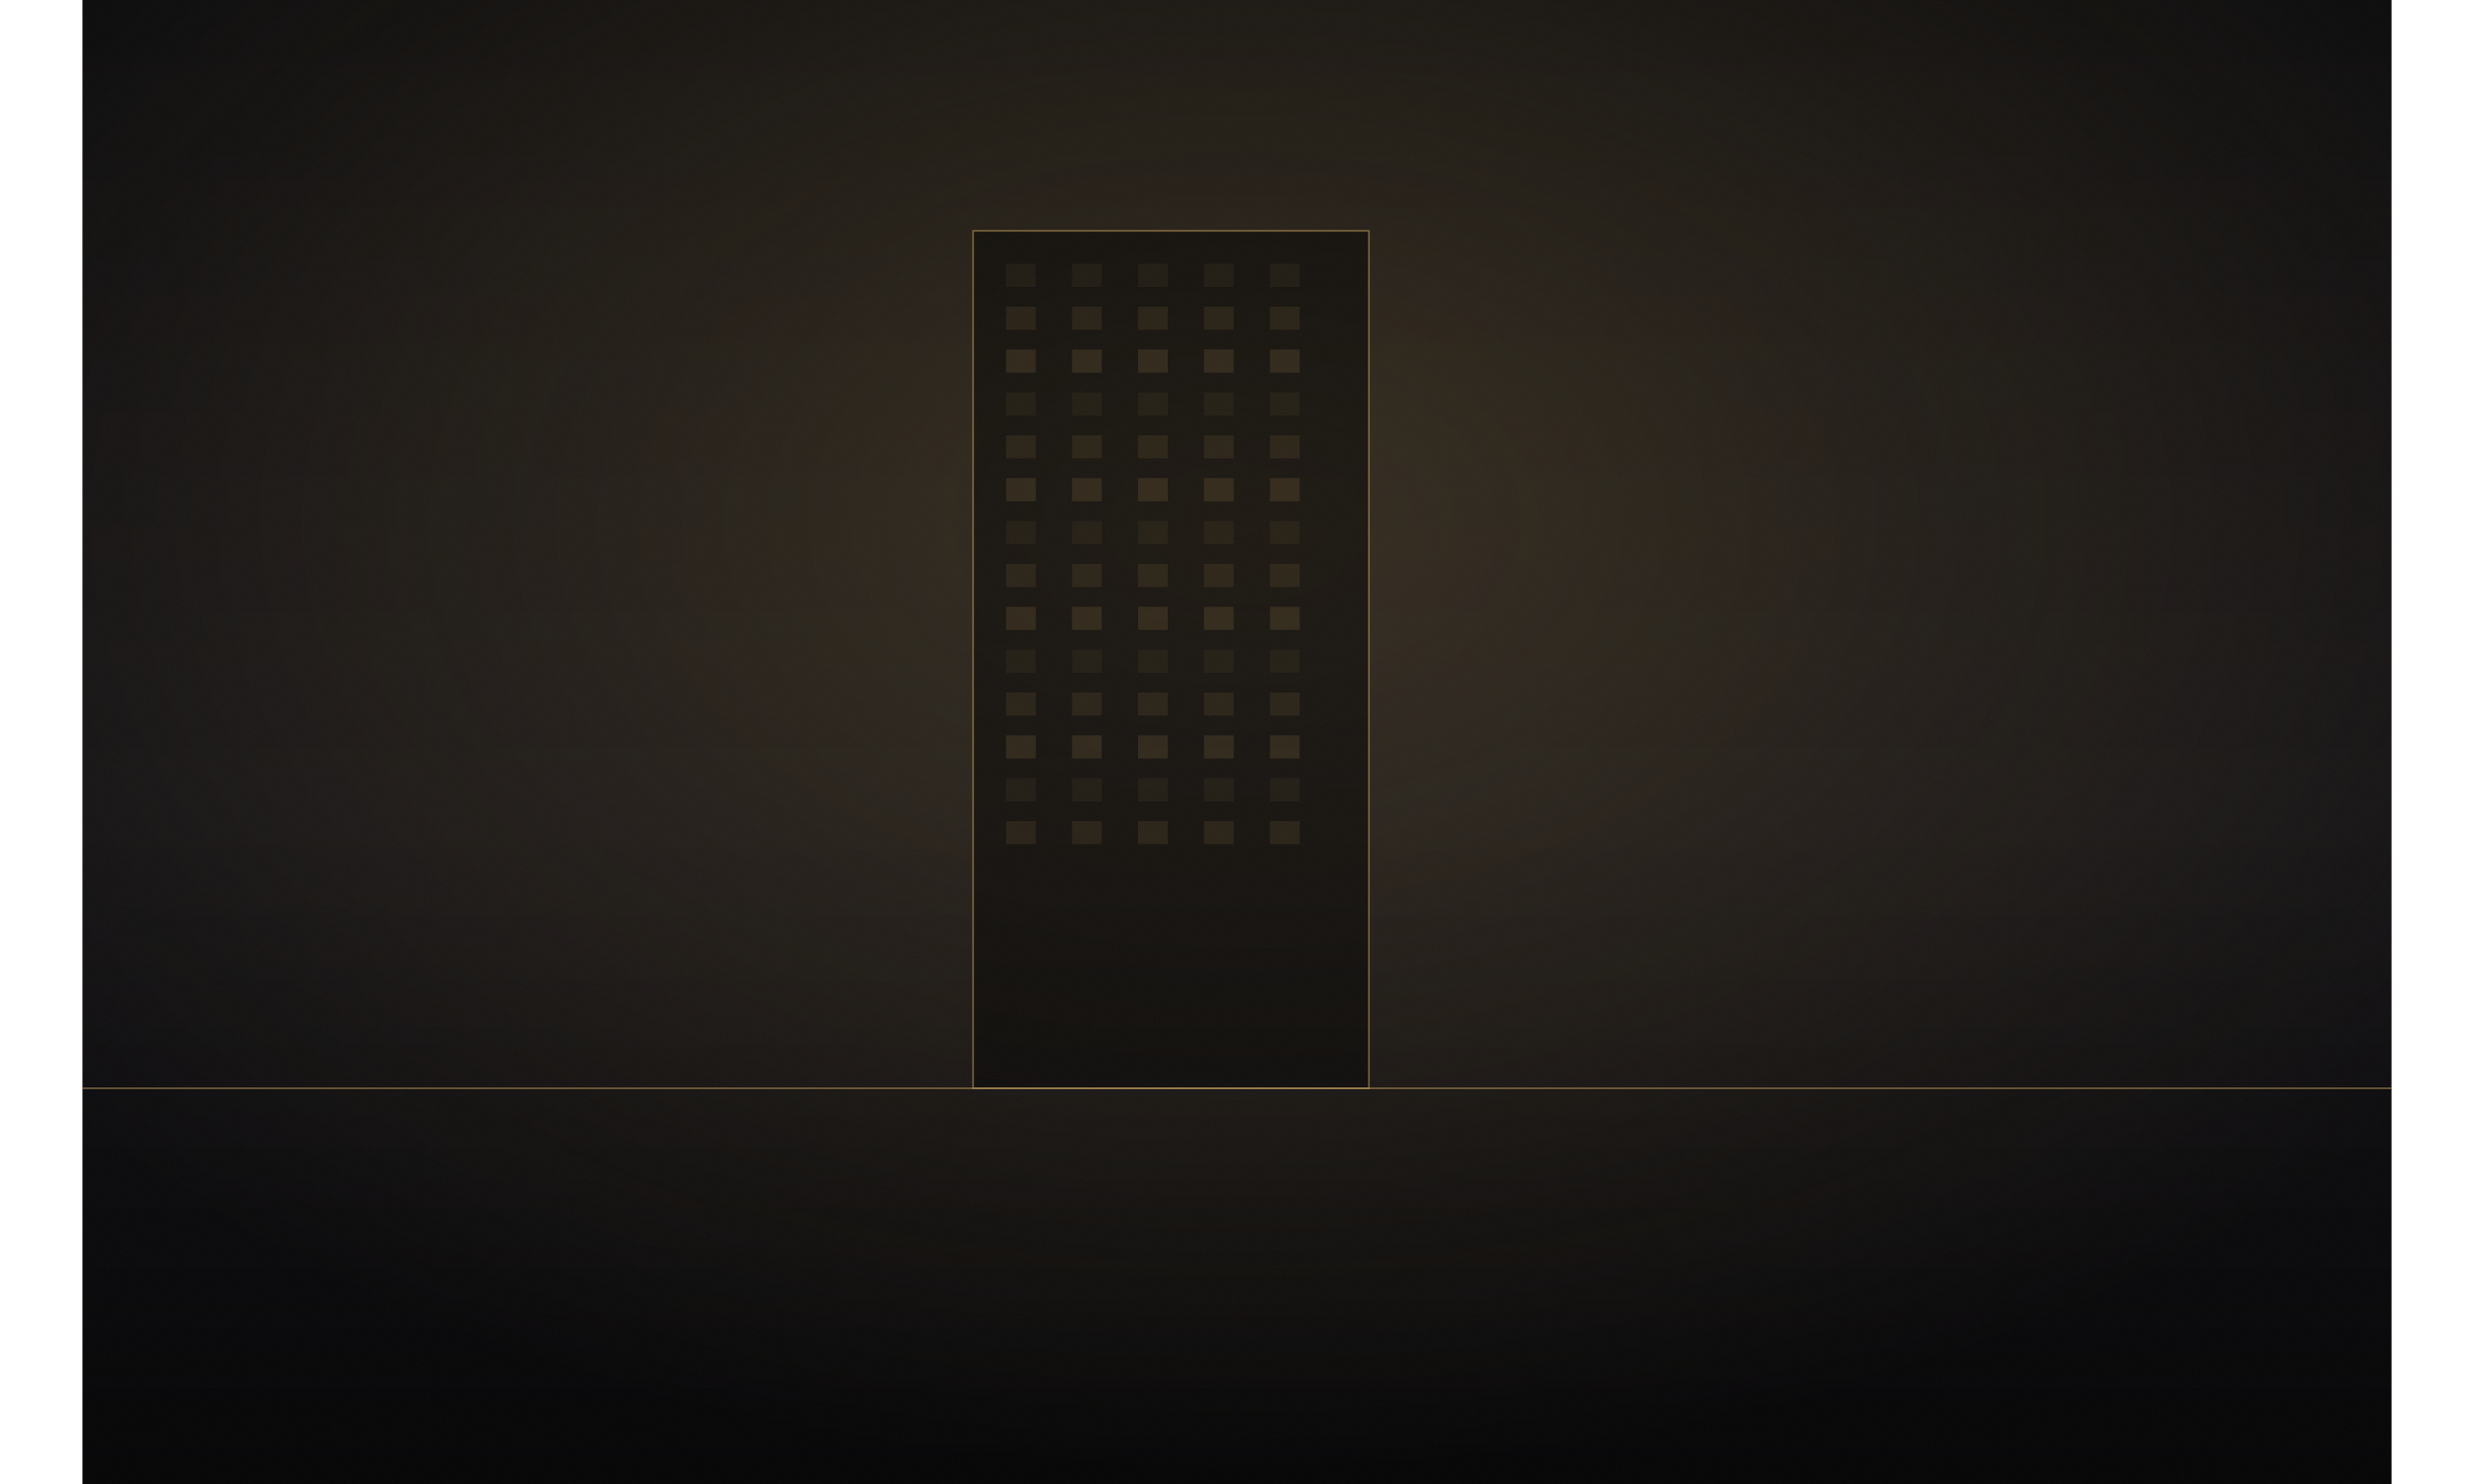
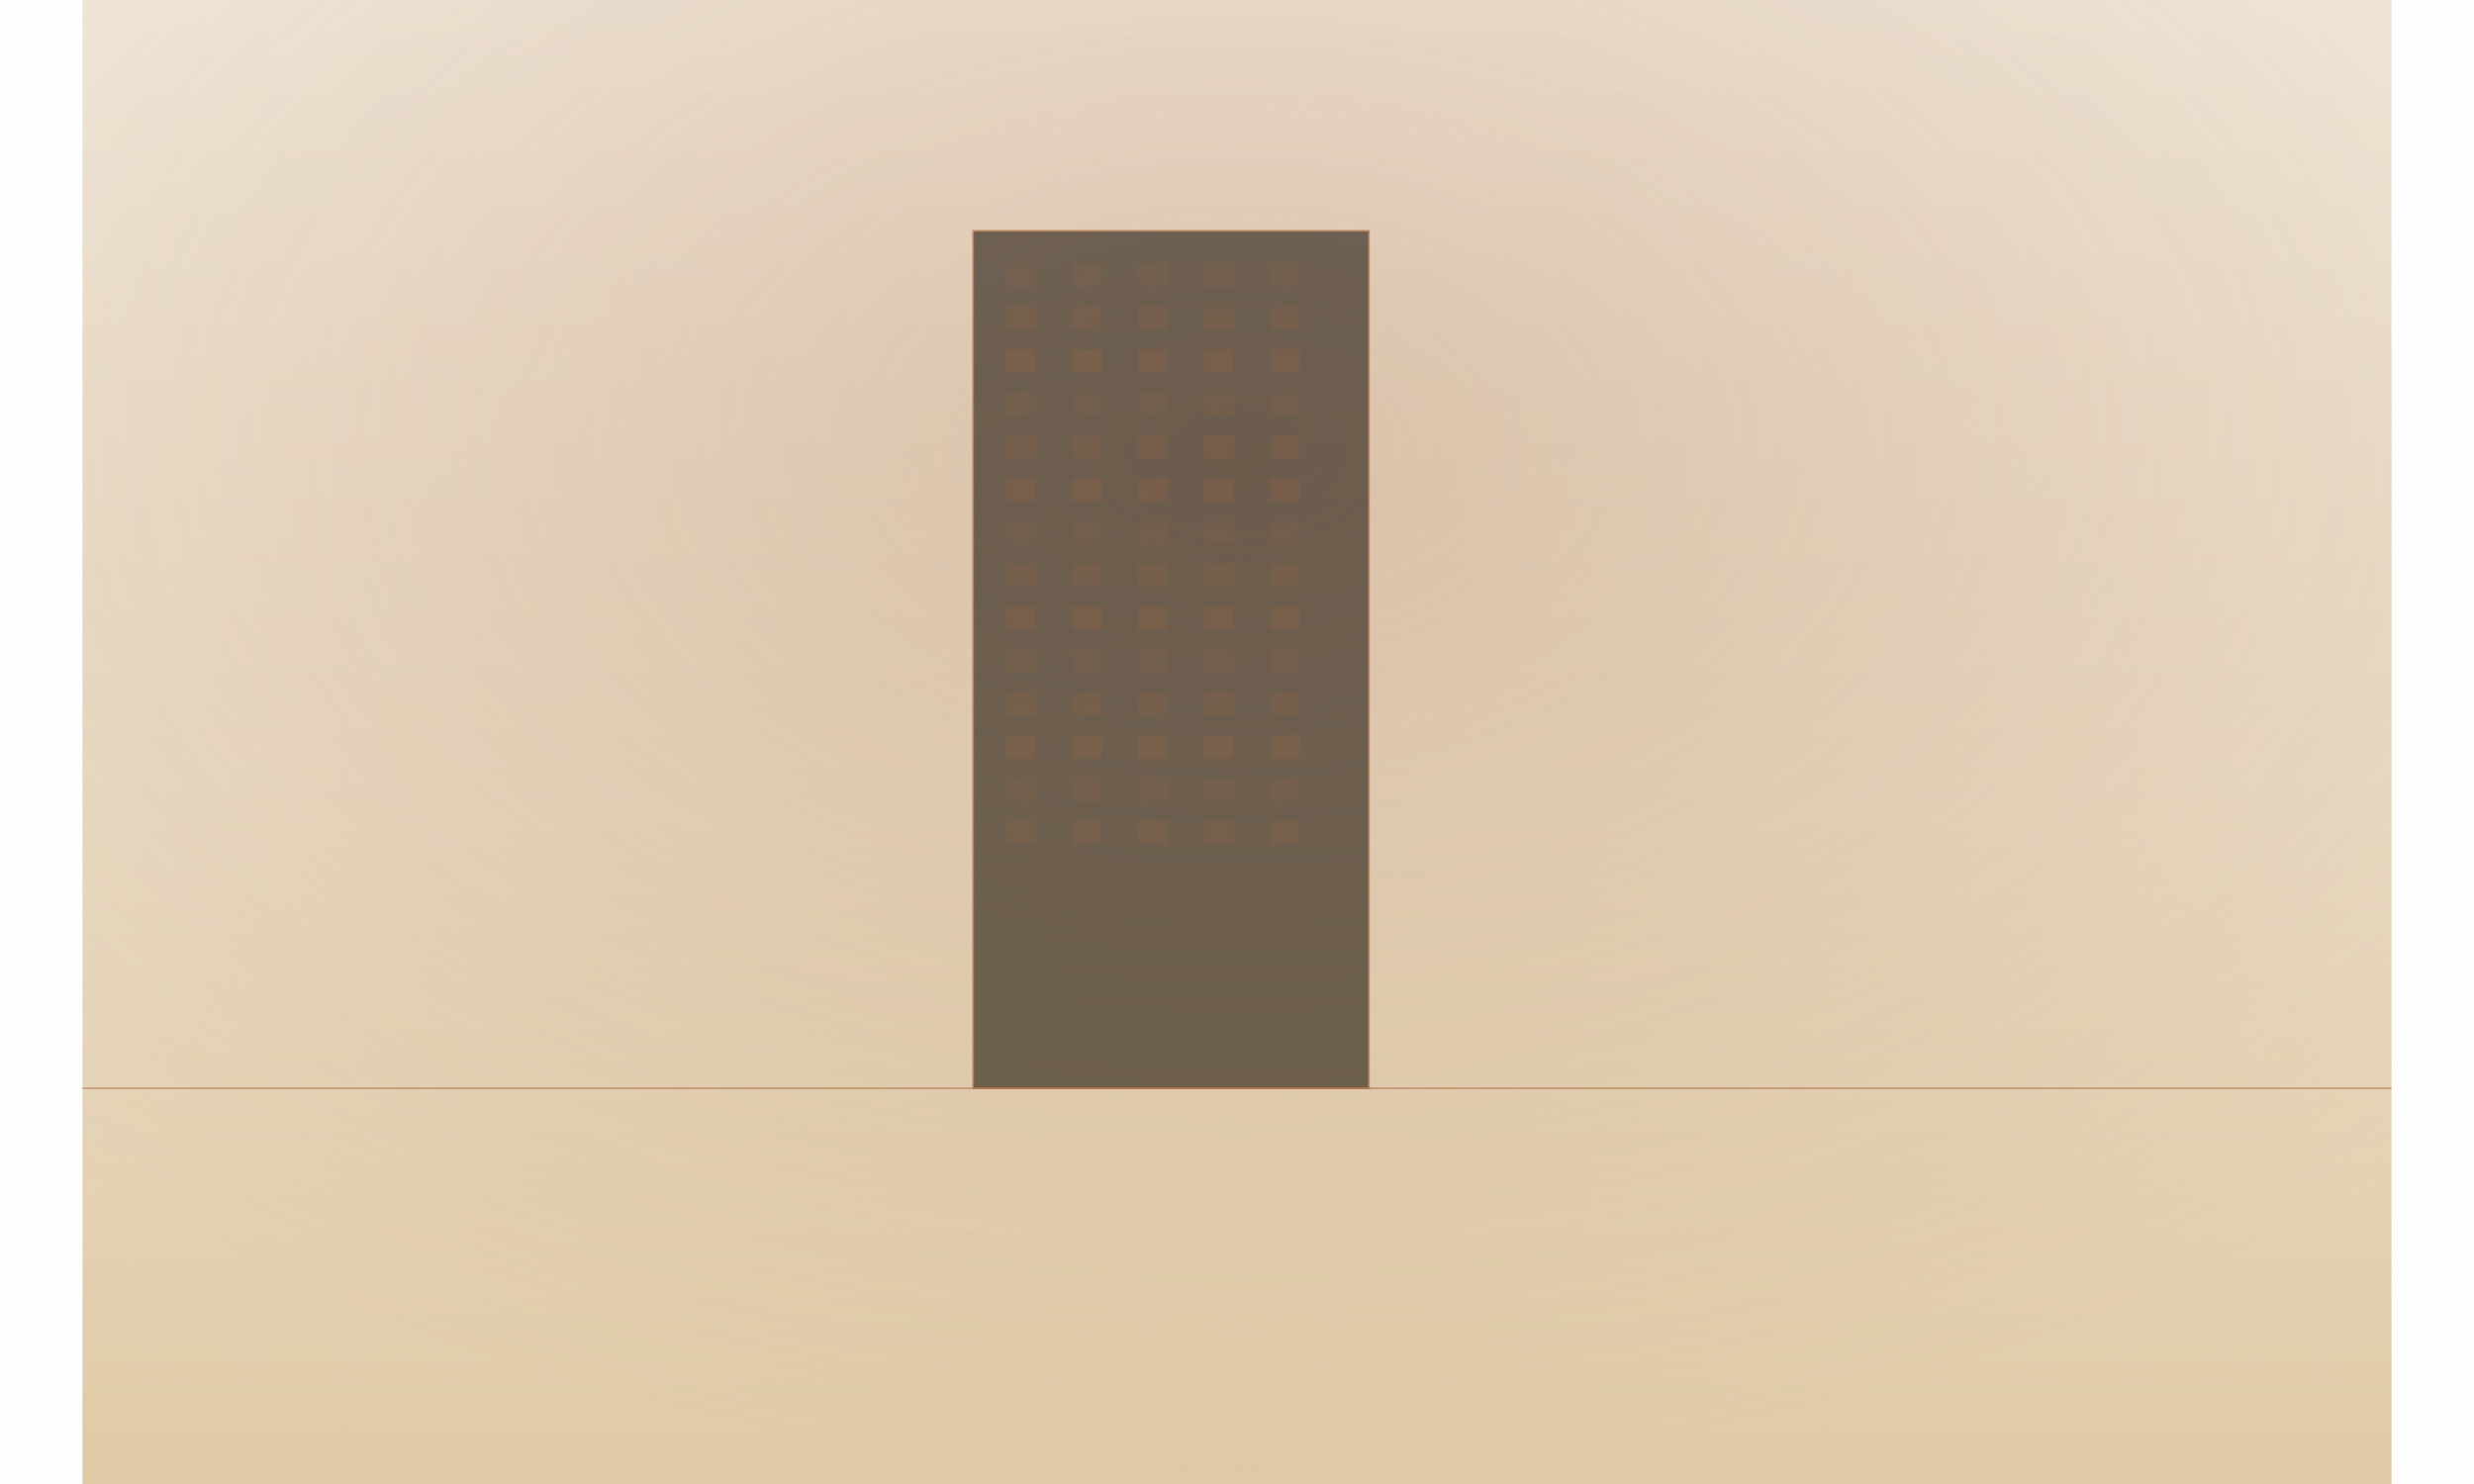
<svg xmlns="http://www.w3.org/2000/svg" width="2000" height="1200" viewBox="0 0 1400 900">
  <defs>
    <linearGradient id="bg" x1="0" y1="0" x2="0" y2="1">
-       <stop offset="0%" stop-color="#0a0a0c" />
-       <stop offset="55%" stop-color="#111014" />
-       <stop offset="100%" stop-color="#060607" />
+       <stop offset="0%" stop-color="#f4ede0" />
+       <stop offset="55%" stop-color="#ecdfc7" />
+       <stop offset="100%" stop-color="#e2cba7" />
    </linearGradient>
-     <radialGradient id="glow" cx="50%" cy="35%" r="65%">
-       <stop offset="0%" stop-color="#c9a25c" stop-opacity="0.22" />
-       <stop offset="100%" stop-color="#c9a25c" stop-opacity="0" />
+     <radialGradient id="glow" cx="50%" cy="30%" r="70%">
+       <stop offset="0%" stop-color="#a9683f" stop-opacity="0.28" />
+       <stop offset="100%" stop-color="#a9683f" stop-opacity="0" />
    </radialGradient>
    <filter id="g1">
      <feTurbulence type="fractalNoise" baseFrequency="0.85" numOctaves="2" stitchTiles="stitch" result="noise" />
-       <feColorMatrix in="noise" type="matrix" values="0 0 0 0 1  0 0 0 0 1  0 0 0 0 1  0 0 0 0.02 0" />
+       <feColorMatrix in="noise" type="matrix" values="0 0 0 0 0  0 0 0 0 0  0 0 0 0 0  0 0 0 0.015 0" />
    </filter>
  </defs>
  <rect width="1400" height="900" fill="url(#bg)" />
  <rect width="1400" height="900" fill="url(#glow)" />
-   <rect x="540" y="140" width="240" height="520" fill="#050506" stroke="#c9a25c" stroke-width="1" opacity="0.5" />
-   <rect x="560" y="160" width="18" height="14" fill="#c9a25c" opacity="0.06" />
-   <rect x="600" y="160" width="18" height="14" fill="#c9a25c" opacity="0.06" />
-   <rect x="640" y="160" width="18" height="14" fill="#c9a25c" opacity="0.06" />
-   <rect x="680" y="160" width="18" height="14" fill="#c9a25c" opacity="0.06" />
-   <rect x="720" y="160" width="18" height="14" fill="#c9a25c" opacity="0.06" />
-   <rect x="560" y="186" width="18" height="14" fill="#c9a25c" opacity="0.1" />
-   <rect x="600" y="186" width="18" height="14" fill="#c9a25c" opacity="0.1" />
-   <rect x="640" y="186" width="18" height="14" fill="#c9a25c" opacity="0.1" />
-   <rect x="680" y="186" width="18" height="14" fill="#c9a25c" opacity="0.1" />
-   <rect x="720" y="186" width="18" height="14" fill="#c9a25c" opacity="0.1" />
-   <rect x="560" y="212" width="18" height="14" fill="#c9a25c" opacity="0.14" />
-   <rect x="600" y="212" width="18" height="14" fill="#c9a25c" opacity="0.14" />
-   <rect x="640" y="212" width="18" height="14" fill="#c9a25c" opacity="0.14" />
-   <rect x="680" y="212" width="18" height="14" fill="#c9a25c" opacity="0.14" />
-   <rect x="720" y="212" width="18" height="14" fill="#c9a25c" opacity="0.14" />
-   <rect x="560" y="238" width="18" height="14" fill="#c9a25c" opacity="0.06" />
-   <rect x="600" y="238" width="18" height="14" fill="#c9a25c" opacity="0.06" />
-   <rect x="640" y="238" width="18" height="14" fill="#c9a25c" opacity="0.06" />
-   <rect x="680" y="238" width="18" height="14" fill="#c9a25c" opacity="0.06" />
-   <rect x="720" y="238" width="18" height="14" fill="#c9a25c" opacity="0.06" />
-   <rect x="560" y="264" width="18" height="14" fill="#c9a25c" opacity="0.1" />
-   <rect x="600" y="264" width="18" height="14" fill="#c9a25c" opacity="0.1" />
-   <rect x="640" y="264" width="18" height="14" fill="#c9a25c" opacity="0.1" />
-   <rect x="680" y="264" width="18" height="14" fill="#c9a25c" opacity="0.1" />
-   <rect x="720" y="264" width="18" height="14" fill="#c9a25c" opacity="0.1" />
-   <rect x="560" y="290" width="18" height="14" fill="#c9a25c" opacity="0.14" />
-   <rect x="600" y="290" width="18" height="14" fill="#c9a25c" opacity="0.14" />
-   <rect x="640" y="290" width="18" height="14" fill="#c9a25c" opacity="0.14" />
-   <rect x="680" y="290" width="18" height="14" fill="#c9a25c" opacity="0.14" />
-   <rect x="720" y="290" width="18" height="14" fill="#c9a25c" opacity="0.14" />
-   <rect x="560" y="316" width="18" height="14" fill="#c9a25c" opacity="0.06" />
-   <rect x="600" y="316" width="18" height="14" fill="#c9a25c" opacity="0.06" />
-   <rect x="640" y="316" width="18" height="14" fill="#c9a25c" opacity="0.06" />
-   <rect x="680" y="316" width="18" height="14" fill="#c9a25c" opacity="0.06" />
-   <rect x="720" y="316" width="18" height="14" fill="#c9a25c" opacity="0.06" />
-   <rect x="560" y="342" width="18" height="14" fill="#c9a25c" opacity="0.1" />
-   <rect x="600" y="342" width="18" height="14" fill="#c9a25c" opacity="0.1" />
-   <rect x="640" y="342" width="18" height="14" fill="#c9a25c" opacity="0.1" />
-   <rect x="680" y="342" width="18" height="14" fill="#c9a25c" opacity="0.1" />
-   <rect x="720" y="342" width="18" height="14" fill="#c9a25c" opacity="0.1" />
-   <rect x="560" y="368" width="18" height="14" fill="#c9a25c" opacity="0.14" />
-   <rect x="600" y="368" width="18" height="14" fill="#c9a25c" opacity="0.14" />
-   <rect x="640" y="368" width="18" height="14" fill="#c9a25c" opacity="0.14" />
-   <rect x="680" y="368" width="18" height="14" fill="#c9a25c" opacity="0.14" />
-   <rect x="720" y="368" width="18" height="14" fill="#c9a25c" opacity="0.14" />
-   <rect x="560" y="394" width="18" height="14" fill="#c9a25c" opacity="0.06" />
-   <rect x="600" y="394" width="18" height="14" fill="#c9a25c" opacity="0.06" />
-   <rect x="640" y="394" width="18" height="14" fill="#c9a25c" opacity="0.06" />
-   <rect x="680" y="394" width="18" height="14" fill="#c9a25c" opacity="0.06" />
-   <rect x="720" y="394" width="18" height="14" fill="#c9a25c" opacity="0.06" />
-   <rect x="560" y="420" width="18" height="14" fill="#c9a25c" opacity="0.1" />
-   <rect x="600" y="420" width="18" height="14" fill="#c9a25c" opacity="0.1" />
-   <rect x="640" y="420" width="18" height="14" fill="#c9a25c" opacity="0.1" />
-   <rect x="680" y="420" width="18" height="14" fill="#c9a25c" opacity="0.1" />
-   <rect x="720" y="420" width="18" height="14" fill="#c9a25c" opacity="0.1" />
-   <rect x="560" y="446" width="18" height="14" fill="#c9a25c" opacity="0.14" />
-   <rect x="600" y="446" width="18" height="14" fill="#c9a25c" opacity="0.14" />
-   <rect x="640" y="446" width="18" height="14" fill="#c9a25c" opacity="0.14" />
-   <rect x="680" y="446" width="18" height="14" fill="#c9a25c" opacity="0.14" />
-   <rect x="720" y="446" width="18" height="14" fill="#c9a25c" opacity="0.14" />
-   <rect x="560" y="472" width="18" height="14" fill="#c9a25c" opacity="0.06" />
-   <rect x="600" y="472" width="18" height="14" fill="#c9a25c" opacity="0.06" />
-   <rect x="640" y="472" width="18" height="14" fill="#c9a25c" opacity="0.06" />
-   <rect x="680" y="472" width="18" height="14" fill="#c9a25c" opacity="0.06" />
-   <rect x="720" y="472" width="18" height="14" fill="#c9a25c" opacity="0.06" />
-   <rect x="560" y="498" width="18" height="14" fill="#c9a25c" opacity="0.1" />
-   <rect x="600" y="498" width="18" height="14" fill="#c9a25c" opacity="0.1" />
-   <rect x="640" y="498" width="18" height="14" fill="#c9a25c" opacity="0.1" />
-   <rect x="680" y="498" width="18" height="14" fill="#c9a25c" opacity="0.1" />
-   <rect x="720" y="498" width="18" height="14" fill="#c9a25c" opacity="0.1" />
-   <line x1="0" y1="660" x2="1400" y2="660" stroke="#c9a25c" stroke-width="1" opacity="0.5" />
+   <rect x="540" y="140" width="240" height="520" fill="#3d3226" stroke="#a9683f" stroke-width="1" opacity="0.7" />
+   <rect x="560" y="160" width="18" height="14" fill="#a9683f" opacity="0.1" />
+   <rect x="600" y="160" width="18" height="14" fill="#a9683f" opacity="0.1" />
+   <rect x="640" y="160" width="18" height="14" fill="#a9683f" opacity="0.1" />
+   <rect x="680" y="160" width="18" height="14" fill="#a9683f" opacity="0.1" />
+   <rect x="720" y="160" width="18" height="14" fill="#a9683f" opacity="0.1" />
+   <rect x="560" y="186" width="18" height="14" fill="#a9683f" opacity="0.15" />
+   <rect x="600" y="186" width="18" height="14" fill="#a9683f" opacity="0.15" />
+   <rect x="640" y="186" width="18" height="14" fill="#a9683f" opacity="0.15" />
+   <rect x="680" y="186" width="18" height="14" fill="#a9683f" opacity="0.15" />
+   <rect x="720" y="186" width="18" height="14" fill="#a9683f" opacity="0.15" />
+   <rect x="560" y="212" width="18" height="14" fill="#a9683f" opacity="0.2" />
+   <rect x="600" y="212" width="18" height="14" fill="#a9683f" opacity="0.2" />
+   <rect x="640" y="212" width="18" height="14" fill="#a9683f" opacity="0.2" />
+   <rect x="680" y="212" width="18" height="14" fill="#a9683f" opacity="0.2" />
+   <rect x="720" y="212" width="18" height="14" fill="#a9683f" opacity="0.2" />
+   <rect x="560" y="238" width="18" height="14" fill="#a9683f" opacity="0.1" />
+   <rect x="600" y="238" width="18" height="14" fill="#a9683f" opacity="0.1" />
+   <rect x="640" y="238" width="18" height="14" fill="#a9683f" opacity="0.1" />
+   <rect x="680" y="238" width="18" height="14" fill="#a9683f" opacity="0.1" />
+   <rect x="720" y="238" width="18" height="14" fill="#a9683f" opacity="0.1" />
+   <rect x="560" y="264" width="18" height="14" fill="#a9683f" opacity="0.15" />
+   <rect x="600" y="264" width="18" height="14" fill="#a9683f" opacity="0.15" />
+   <rect x="640" y="264" width="18" height="14" fill="#a9683f" opacity="0.15" />
+   <rect x="680" y="264" width="18" height="14" fill="#a9683f" opacity="0.15" />
+   <rect x="720" y="264" width="18" height="14" fill="#a9683f" opacity="0.15" />
+   <rect x="560" y="290" width="18" height="14" fill="#a9683f" opacity="0.2" />
+   <rect x="600" y="290" width="18" height="14" fill="#a9683f" opacity="0.2" />
+   <rect x="640" y="290" width="18" height="14" fill="#a9683f" opacity="0.2" />
+   <rect x="680" y="290" width="18" height="14" fill="#a9683f" opacity="0.2" />
+   <rect x="720" y="290" width="18" height="14" fill="#a9683f" opacity="0.2" />
+   <rect x="560" y="316" width="18" height="14" fill="#a9683f" opacity="0.1" />
+   <rect x="600" y="316" width="18" height="14" fill="#a9683f" opacity="0.1" />
+   <rect x="640" y="316" width="18" height="14" fill="#a9683f" opacity="0.1" />
+   <rect x="680" y="316" width="18" height="14" fill="#a9683f" opacity="0.1" />
+   <rect x="720" y="316" width="18" height="14" fill="#a9683f" opacity="0.1" />
+   <rect x="560" y="342" width="18" height="14" fill="#a9683f" opacity="0.15" />
+   <rect x="600" y="342" width="18" height="14" fill="#a9683f" opacity="0.15" />
+   <rect x="640" y="342" width="18" height="14" fill="#a9683f" opacity="0.15" />
+   <rect x="680" y="342" width="18" height="14" fill="#a9683f" opacity="0.15" />
+   <rect x="720" y="342" width="18" height="14" fill="#a9683f" opacity="0.15" />
+   <rect x="560" y="368" width="18" height="14" fill="#a9683f" opacity="0.2" />
+   <rect x="600" y="368" width="18" height="14" fill="#a9683f" opacity="0.2" />
+   <rect x="640" y="368" width="18" height="14" fill="#a9683f" opacity="0.2" />
+   <rect x="680" y="368" width="18" height="14" fill="#a9683f" opacity="0.2" />
+   <rect x="720" y="368" width="18" height="14" fill="#a9683f" opacity="0.2" />
+   <rect x="560" y="394" width="18" height="14" fill="#a9683f" opacity="0.1" />
+   <rect x="600" y="394" width="18" height="14" fill="#a9683f" opacity="0.1" />
+   <rect x="640" y="394" width="18" height="14" fill="#a9683f" opacity="0.1" />
+   <rect x="680" y="394" width="18" height="14" fill="#a9683f" opacity="0.1" />
+   <rect x="720" y="394" width="18" height="14" fill="#a9683f" opacity="0.1" />
+   <rect x="560" y="420" width="18" height="14" fill="#a9683f" opacity="0.15" />
+   <rect x="600" y="420" width="18" height="14" fill="#a9683f" opacity="0.15" />
+   <rect x="640" y="420" width="18" height="14" fill="#a9683f" opacity="0.15" />
+   <rect x="680" y="420" width="18" height="14" fill="#a9683f" opacity="0.15" />
+   <rect x="720" y="420" width="18" height="14" fill="#a9683f" opacity="0.15" />
+   <rect x="560" y="446" width="18" height="14" fill="#a9683f" opacity="0.2" />
+   <rect x="600" y="446" width="18" height="14" fill="#a9683f" opacity="0.2" />
+   <rect x="640" y="446" width="18" height="14" fill="#a9683f" opacity="0.2" />
+   <rect x="680" y="446" width="18" height="14" fill="#a9683f" opacity="0.2" />
+   <rect x="720" y="446" width="18" height="14" fill="#a9683f" opacity="0.2" />
+   <rect x="560" y="472" width="18" height="14" fill="#a9683f" opacity="0.1" />
+   <rect x="600" y="472" width="18" height="14" fill="#a9683f" opacity="0.1" />
+   <rect x="640" y="472" width="18" height="14" fill="#a9683f" opacity="0.1" />
+   <rect x="680" y="472" width="18" height="14" fill="#a9683f" opacity="0.1" />
+   <rect x="720" y="472" width="18" height="14" fill="#a9683f" opacity="0.1" />
+   <rect x="560" y="498" width="18" height="14" fill="#a9683f" opacity="0.15" />
+   <rect x="600" y="498" width="18" height="14" fill="#a9683f" opacity="0.15" />
+   <rect x="640" y="498" width="18" height="14" fill="#a9683f" opacity="0.15" />
+   <rect x="680" y="498" width="18" height="14" fill="#a9683f" opacity="0.15" />
+   <rect x="720" y="498" width="18" height="14" fill="#a9683f" opacity="0.15" />
+   <line x1="0" y1="660" x2="1400" y2="660" stroke="#a9683f" stroke-width="1" opacity="0.55" />
  <rect width="1400" height="900" filter="url(#g1)" />
</svg>
